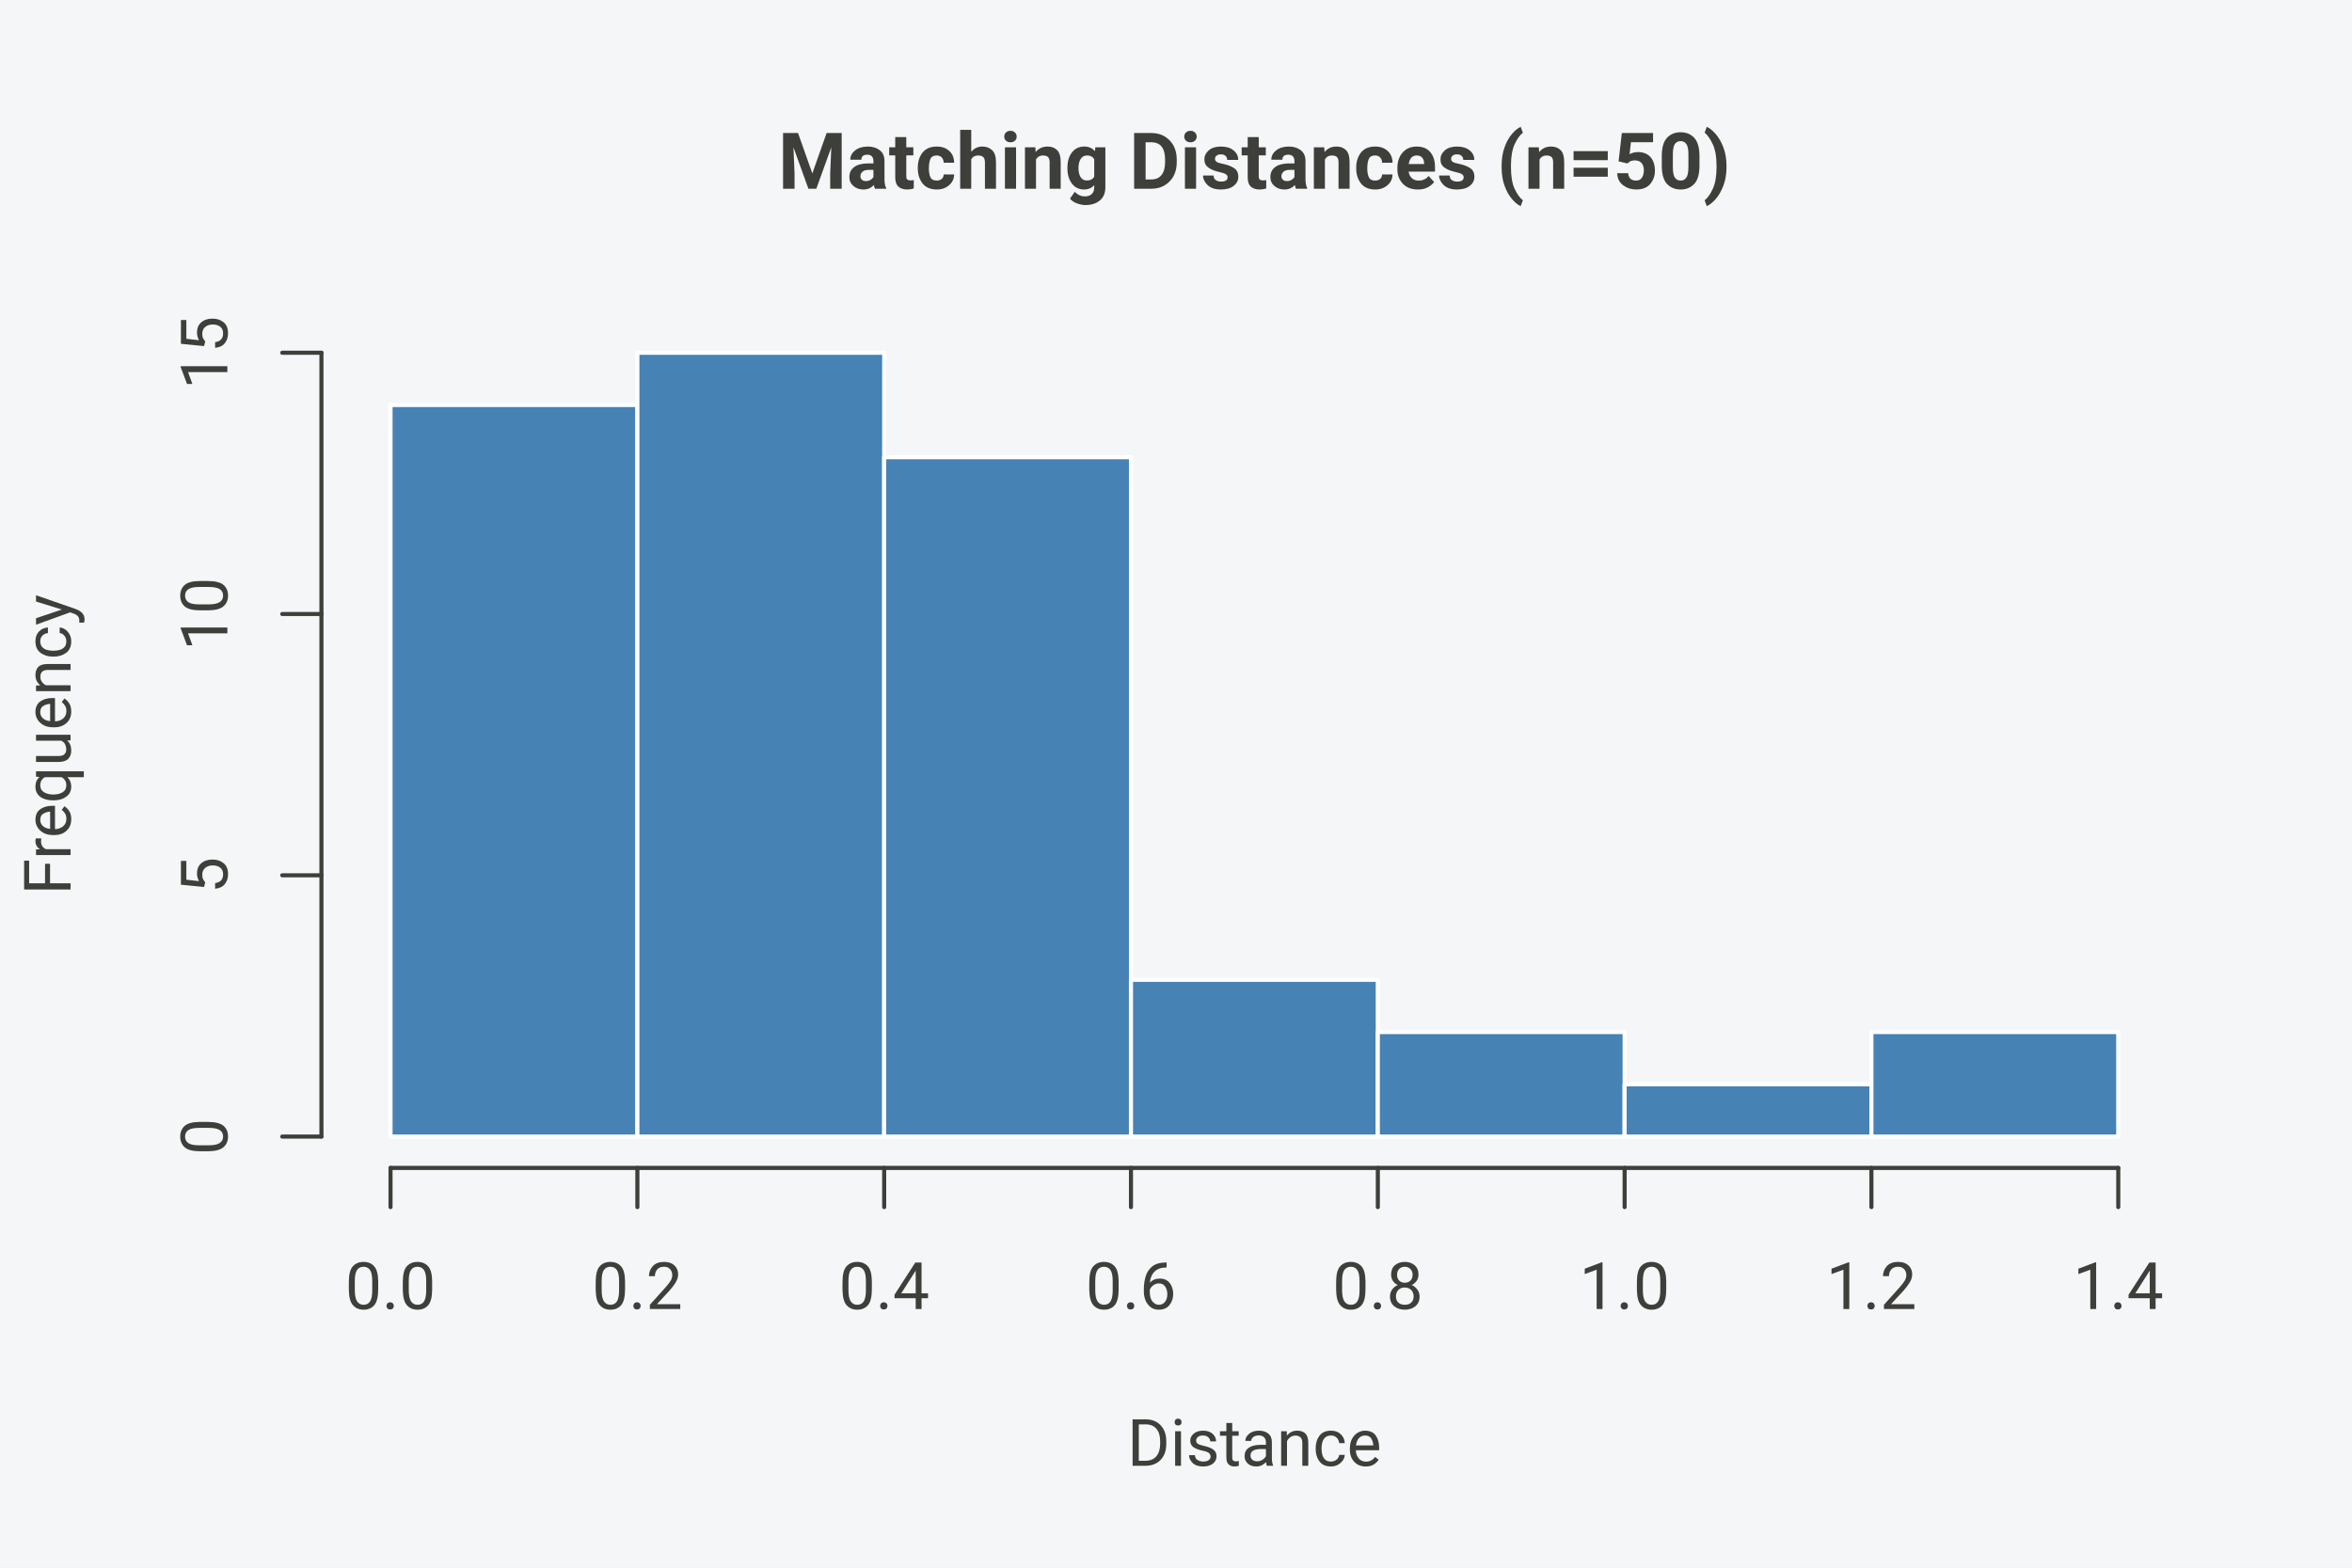
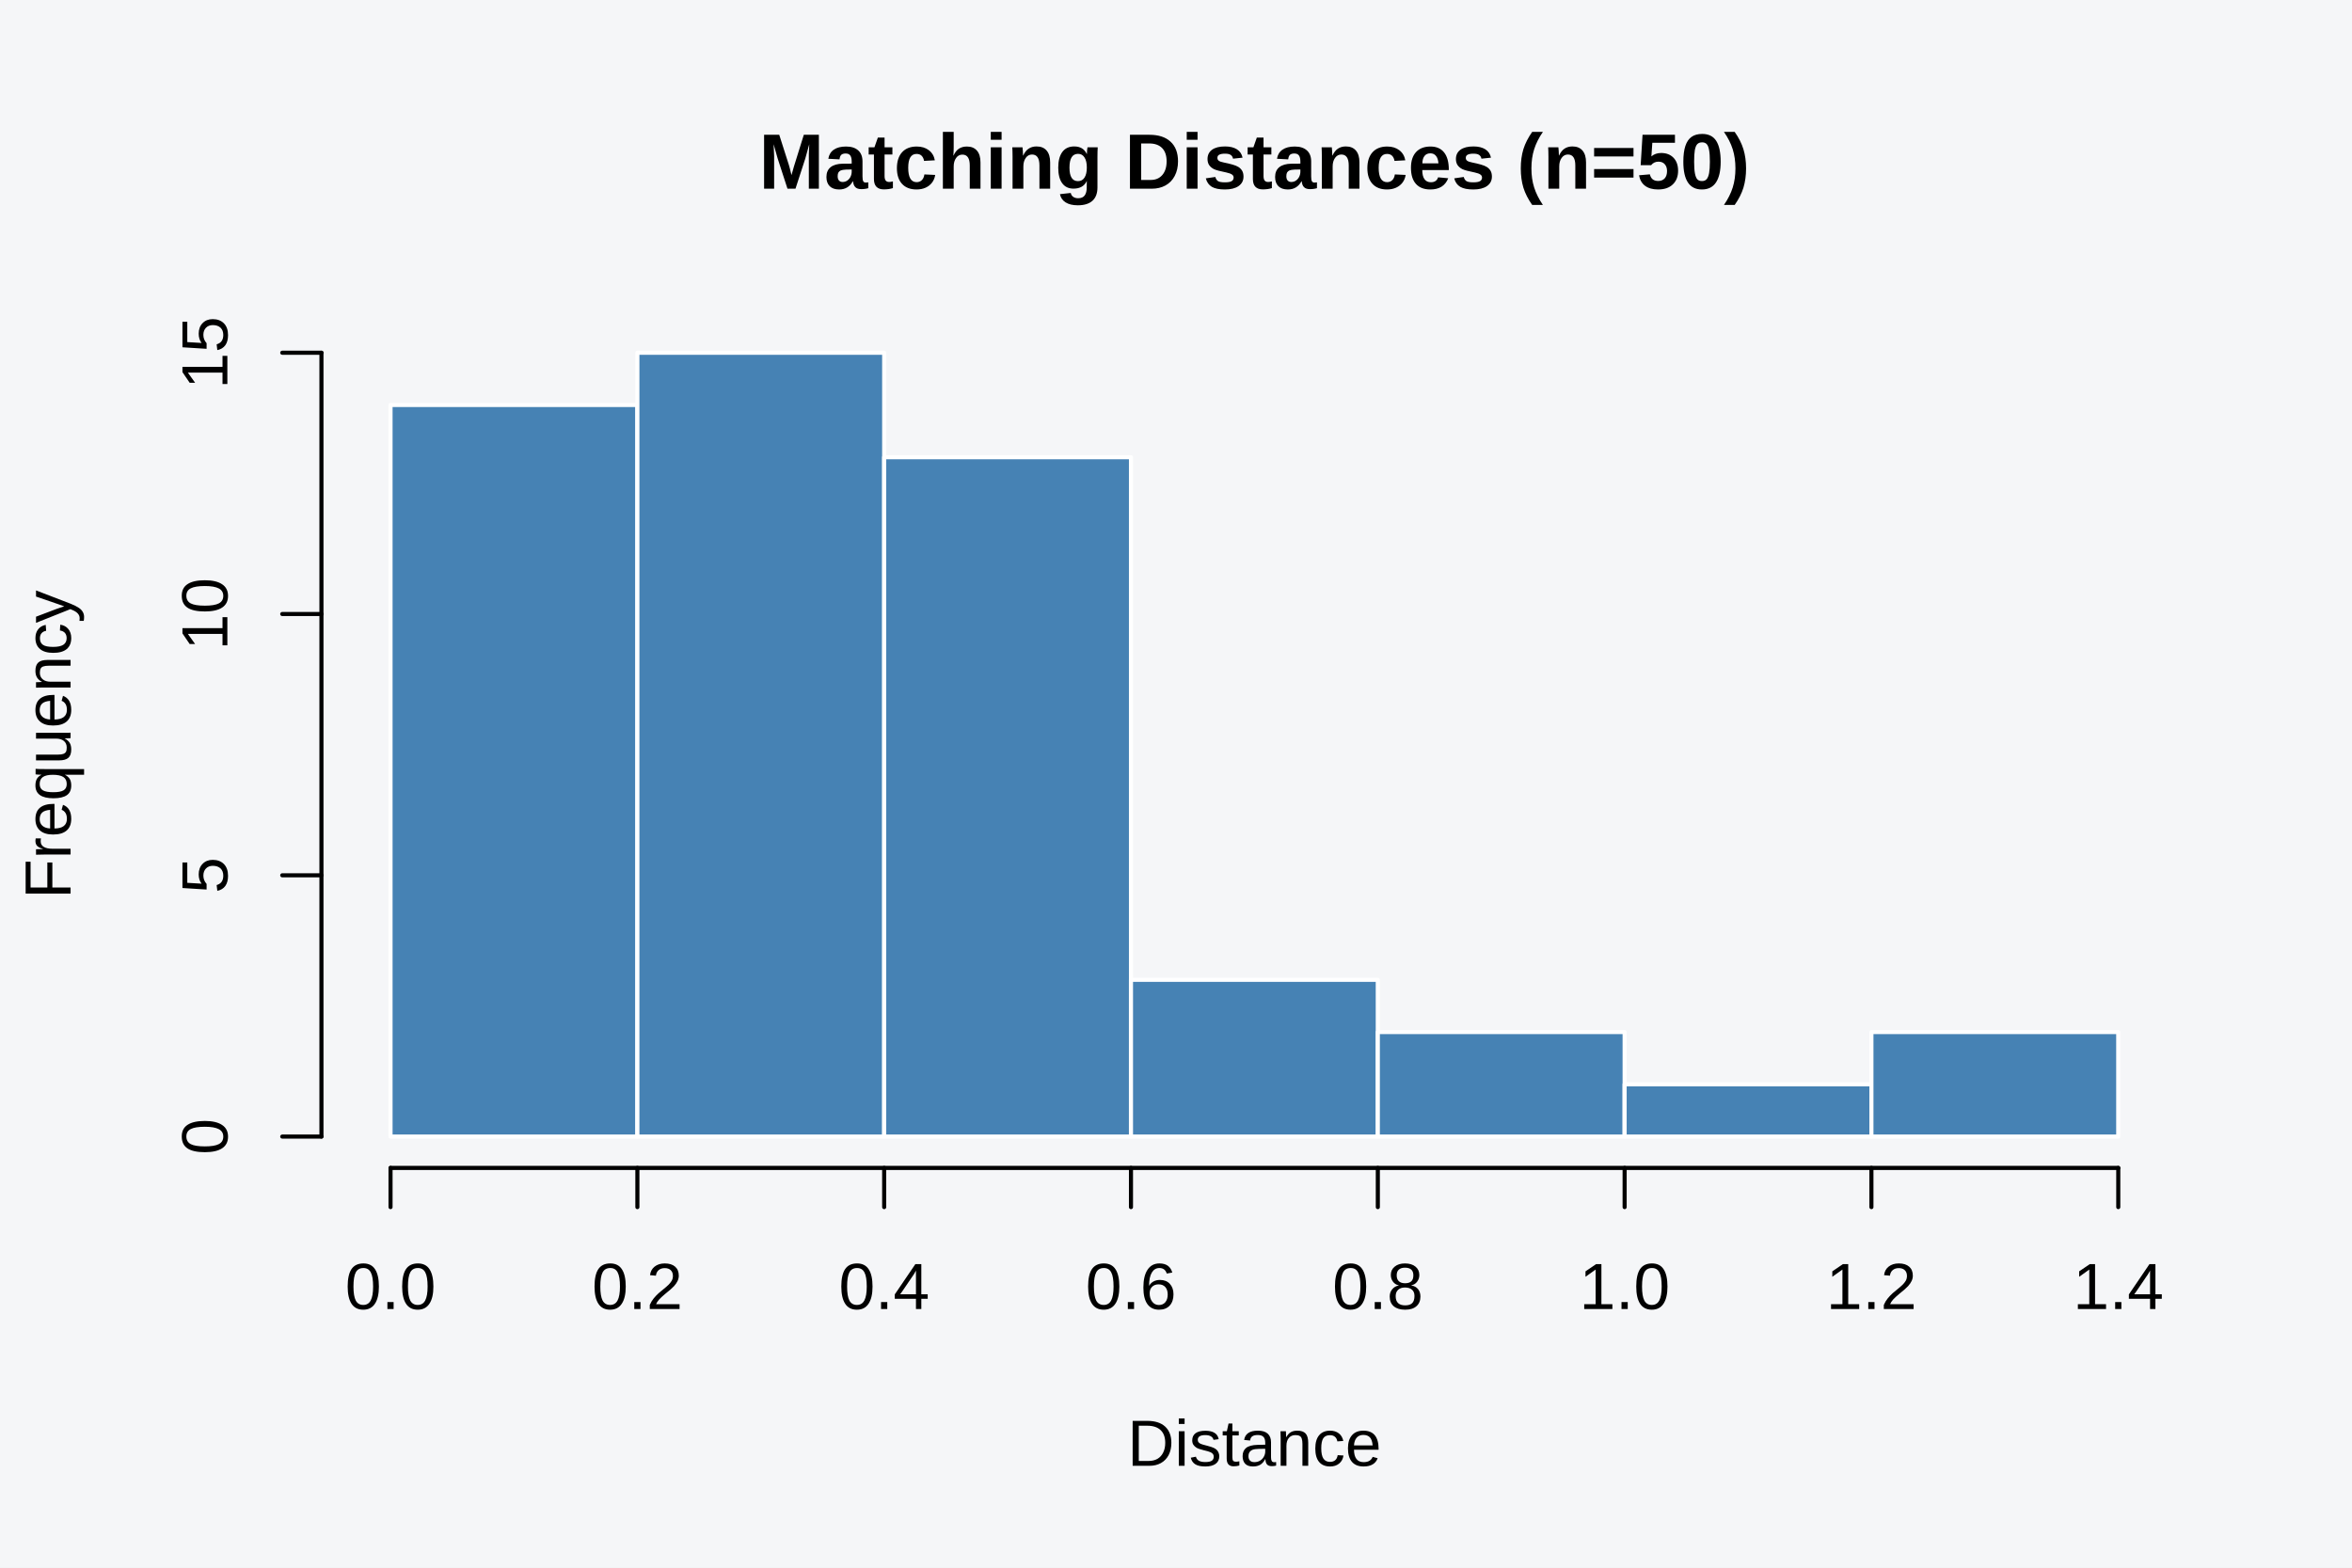
<svg xmlns="http://www.w3.org/2000/svg" width="432.00pt" height="288.00pt" viewBox="0 0 432.00 288.00">
  <g class="svglite">
    <defs>
      <style type="text/css">
-     /* theme-aware-processed */
-     .svglite line, .svglite polyline, .svglite polygon, .svglite path, .svglite circle {
+     .svglite line, .svglite polyline, .svglite polygon, .svglite path, .svglite rect, .svglite circle {
      fill: none;
-       stroke: #3E3F3A;
-       stroke-linecap: round;
-       stroke-linejoin: round;
-       stroke-miterlimit: 10.00;
-     }
-     .svglite &gt; g &gt; rect {
-       fill: none;
-       stroke: #3E3F3A;
+       stroke: #000000;
      stroke-linecap: round;
      stroke-linejoin: round;
      stroke-miterlimit: 10.00;
    }
    .svglite text {
      white-space: pre;
-       fill: #3E3F3A;
    }
    .svglite g.glyphgroup path {
      fill: inherit;
      stroke: none;
    }
  </style>
    </defs>
    <rect width="100%" height="100%" style="stroke: none; fill: #F5F6F8;" />
    <defs>
      <clipPath id="cpMC4wMHw0MzIuMDB8MC4wMHwyODguMDA=">
        <rect x="0.00" y="0.00" width="432.00" height="288.00" />
      </clipPath>
    </defs>
    <g clip-path="url(#cpMC4wMHw0MzIuMDB8MC4wMHwyODguMDA=)">
-       <text x="230.40" y="34.67" text-anchor="middle" style="font-size: 14.40px; font-weight: bold; font-family: &quot;Roboto&quot;, -apple-system, BlinkMacSystemFont, &quot;Segoe UI&quot;, system-ui, sans-serif;" textLength="181.95px" lengthAdjust="spacingAndGlyphs">Matching Distances (n=50)</text>
-       <text x="230.40" y="269.28" text-anchor="middle" style="font-size: 12.00px; font-family: &quot;Roboto&quot;, -apple-system, BlinkMacSystemFont, &quot;Segoe UI&quot;, system-ui, sans-serif;" textLength="46.69px" lengthAdjust="spacingAndGlyphs">Distance</text>
-       <text transform="translate(12.96,136.80) rotate(-90)" text-anchor="middle" style="font-size: 12.00px; font-family: &quot;Roboto&quot;, -apple-system, BlinkMacSystemFont, &quot;Segoe UI&quot;, system-ui, sans-serif;" textLength="56.69px" lengthAdjust="spacingAndGlyphs">Frequency</text>
+       <text x="230.40" y="34.67" text-anchor="middle" style="font-size: 14.40px; font-weight: bold; font-family: &quot;Arial&quot;;" textLength="181.95px" lengthAdjust="spacingAndGlyphs">Matching Distances (n=50)</text>
+       <text x="230.40" y="269.28" text-anchor="middle" style="font-size: 12.00px; font-family: &quot;Arial&quot;;" textLength="46.69px" lengthAdjust="spacingAndGlyphs">Distance</text>
+       <text transform="translate(12.96,136.80) rotate(-90)" text-anchor="middle" style="font-size: 12.00px; font-family: &quot;Arial&quot;;" textLength="56.69px" lengthAdjust="spacingAndGlyphs">Frequency</text>
      <line x1="71.73" y1="214.56" x2="389.07" y2="214.56" style="stroke-width: 0.75;" />
      <line x1="71.73" y1="214.56" x2="71.73" y2="221.76" style="stroke-width: 0.75;" />
      <line x1="117.07" y1="214.56" x2="117.07" y2="221.76" style="stroke-width: 0.75;" />
      <line x1="162.40" y1="214.56" x2="162.40" y2="221.76" style="stroke-width: 0.75;" />
      <line x1="207.73" y1="214.56" x2="207.73" y2="221.76" style="stroke-width: 0.75;" />
      <line x1="253.07" y1="214.56" x2="253.07" y2="221.76" style="stroke-width: 0.75;" />
      <line x1="298.40" y1="214.56" x2="298.40" y2="221.76" style="stroke-width: 0.75;" />
      <line x1="343.73" y1="214.56" x2="343.73" y2="221.76" style="stroke-width: 0.75;" />
      <line x1="389.07" y1="214.56" x2="389.07" y2="221.76" style="stroke-width: 0.75;" />
-       <text x="71.73" y="240.48" text-anchor="middle" style="font-size: 12.00px; font-family: &quot;Roboto&quot;, -apple-system, BlinkMacSystemFont, &quot;Segoe UI&quot;, system-ui, sans-serif;" textLength="16.67px" lengthAdjust="spacingAndGlyphs">0.0</text>
-       <text x="117.07" y="240.48" text-anchor="middle" style="font-size: 12.00px; font-family: &quot;Roboto&quot;, -apple-system, BlinkMacSystemFont, &quot;Segoe UI&quot;, system-ui, sans-serif;" textLength="16.67px" lengthAdjust="spacingAndGlyphs">0.2</text>
-       <text x="162.40" y="240.48" text-anchor="middle" style="font-size: 12.00px; font-family: &quot;Roboto&quot;, -apple-system, BlinkMacSystemFont, &quot;Segoe UI&quot;, system-ui, sans-serif;" textLength="16.67px" lengthAdjust="spacingAndGlyphs">0.4</text>
-       <text x="207.73" y="240.48" text-anchor="middle" style="font-size: 12.00px; font-family: &quot;Roboto&quot;, -apple-system, BlinkMacSystemFont, &quot;Segoe UI&quot;, system-ui, sans-serif;" textLength="16.67px" lengthAdjust="spacingAndGlyphs">0.6</text>
-       <text x="253.07" y="240.48" text-anchor="middle" style="font-size: 12.00px; font-family: &quot;Roboto&quot;, -apple-system, BlinkMacSystemFont, &quot;Segoe UI&quot;, system-ui, sans-serif;" textLength="16.67px" lengthAdjust="spacingAndGlyphs">0.8</text>
-       <text x="298.40" y="240.48" text-anchor="middle" style="font-size: 12.00px; font-family: &quot;Roboto&quot;, -apple-system, BlinkMacSystemFont, &quot;Segoe UI&quot;, system-ui, sans-serif;" textLength="16.67px" lengthAdjust="spacingAndGlyphs">1.0</text>
-       <text x="343.73" y="240.48" text-anchor="middle" style="font-size: 12.00px; font-family: &quot;Roboto&quot;, -apple-system, BlinkMacSystemFont, &quot;Segoe UI&quot;, system-ui, sans-serif;" textLength="16.67px" lengthAdjust="spacingAndGlyphs">1.2</text>
-       <text x="389.07" y="240.48" text-anchor="middle" style="font-size: 12.00px; font-family: &quot;Roboto&quot;, -apple-system, BlinkMacSystemFont, &quot;Segoe UI&quot;, system-ui, sans-serif;" textLength="16.67px" lengthAdjust="spacingAndGlyphs">1.4</text>
+       <text x="71.73" y="240.48" text-anchor="middle" style="font-size: 12.00px; font-family: &quot;Arial&quot;;" textLength="16.67px" lengthAdjust="spacingAndGlyphs">0.0</text>
+       <text x="117.07" y="240.48" text-anchor="middle" style="font-size: 12.00px; font-family: &quot;Arial&quot;;" textLength="16.67px" lengthAdjust="spacingAndGlyphs">0.2</text>
+       <text x="162.40" y="240.48" text-anchor="middle" style="font-size: 12.00px; font-family: &quot;Arial&quot;;" textLength="16.67px" lengthAdjust="spacingAndGlyphs">0.4</text>
+       <text x="207.73" y="240.48" text-anchor="middle" style="font-size: 12.00px; font-family: &quot;Arial&quot;;" textLength="16.67px" lengthAdjust="spacingAndGlyphs">0.6</text>
+       <text x="253.07" y="240.48" text-anchor="middle" style="font-size: 12.00px; font-family: &quot;Arial&quot;;" textLength="16.67px" lengthAdjust="spacingAndGlyphs">0.8</text>
+       <text x="298.40" y="240.48" text-anchor="middle" style="font-size: 12.00px; font-family: &quot;Arial&quot;;" textLength="16.67px" lengthAdjust="spacingAndGlyphs">1.0</text>
+       <text x="343.73" y="240.48" text-anchor="middle" style="font-size: 12.00px; font-family: &quot;Arial&quot;;" textLength="16.67px" lengthAdjust="spacingAndGlyphs">1.2</text>
+       <text x="389.07" y="240.48" text-anchor="middle" style="font-size: 12.00px; font-family: &quot;Arial&quot;;" textLength="16.67px" lengthAdjust="spacingAndGlyphs">1.4</text>
      <line x1="59.04" y1="208.80" x2="59.04" y2="64.80" style="stroke-width: 0.75;" />
      <line x1="59.04" y1="208.80" x2="51.84" y2="208.80" style="stroke-width: 0.75;" />
      <line x1="59.04" y1="160.80" x2="51.84" y2="160.80" style="stroke-width: 0.75;" />
      <line x1="59.04" y1="112.80" x2="51.84" y2="112.80" style="stroke-width: 0.75;" />
      <line x1="59.04" y1="64.80" x2="51.84" y2="64.80" style="stroke-width: 0.75;" />
-       <text transform="translate(41.76,208.80) rotate(-90)" text-anchor="middle" style="font-size: 12.00px; font-family: &quot;Roboto&quot;, -apple-system, BlinkMacSystemFont, &quot;Segoe UI&quot;, system-ui, sans-serif;" textLength="6.67px" lengthAdjust="spacingAndGlyphs">0</text>
-       <text transform="translate(41.76,160.80) rotate(-90)" text-anchor="middle" style="font-size: 12.00px; font-family: &quot;Roboto&quot;, -apple-system, BlinkMacSystemFont, &quot;Segoe UI&quot;, system-ui, sans-serif;" textLength="6.67px" lengthAdjust="spacingAndGlyphs">5</text>
-       <text transform="translate(41.76,112.80) rotate(-90)" text-anchor="middle" style="font-size: 12.00px; font-family: &quot;Roboto&quot;, -apple-system, BlinkMacSystemFont, &quot;Segoe UI&quot;, system-ui, sans-serif;" textLength="13.34px" lengthAdjust="spacingAndGlyphs">10</text>
-       <text transform="translate(41.76,64.80) rotate(-90)" text-anchor="middle" style="font-size: 12.00px; font-family: &quot;Roboto&quot;, -apple-system, BlinkMacSystemFont, &quot;Segoe UI&quot;, system-ui, sans-serif;" textLength="13.34px" lengthAdjust="spacingAndGlyphs">15</text>
+       <text transform="translate(41.76,208.80) rotate(-90)" text-anchor="middle" style="font-size: 12.00px; font-family: &quot;Arial&quot;;" textLength="6.67px" lengthAdjust="spacingAndGlyphs">0</text>
+       <text transform="translate(41.76,160.80) rotate(-90)" text-anchor="middle" style="font-size: 12.00px; font-family: &quot;Arial&quot;;" textLength="6.67px" lengthAdjust="spacingAndGlyphs">5</text>
+       <text transform="translate(41.76,112.80) rotate(-90)" text-anchor="middle" style="font-size: 12.00px; font-family: &quot;Arial&quot;;" textLength="13.34px" lengthAdjust="spacingAndGlyphs">10</text>
+       <text transform="translate(41.76,64.80) rotate(-90)" text-anchor="middle" style="font-size: 12.00px; font-family: &quot;Arial&quot;;" textLength="13.34px" lengthAdjust="spacingAndGlyphs">15</text>
    </g>
    <defs>
      <clipPath id="cpNTkuMDR8NDAxLjc2fDU5LjA0fDIxNC41Ng==">
        <rect x="59.04" y="59.04" width="342.72" height="155.52" />
      </clipPath>
    </defs>
    <g clip-path="url(#cpNTkuMDR8NDAxLjc2fDU5LjA0fDIxNC41Ng==)">
      <rect x="71.73" y="74.40" width="45.33" height="134.40" style="stroke-width: 0.75; stroke: #FFFFFF; fill: #4682B4;" />
      <rect x="117.07" y="64.80" width="45.33" height="144.00" style="stroke-width: 0.75; stroke: #FFFFFF; fill: #4682B4;" />
      <rect x="162.40" y="84.00" width="45.33" height="124.80" style="stroke-width: 0.75; stroke: #FFFFFF; fill: #4682B4;" />
      <rect x="207.73" y="180.00" width="45.33" height="28.80" style="stroke-width: 0.75; stroke: #FFFFFF; fill: #4682B4;" />
      <rect x="253.07" y="189.60" width="45.33" height="19.20" style="stroke-width: 0.75; stroke: #FFFFFF; fill: #4682B4;" />
      <rect x="298.40" y="199.20" width="45.33" height="9.60" style="stroke-width: 0.75; stroke: #FFFFFF; fill: #4682B4;" />
      <rect x="343.73" y="189.60" width="45.33" height="19.20" style="stroke-width: 0.75; stroke: #FFFFFF; fill: #4682B4;" />
    </g>
  </g>
</svg>
